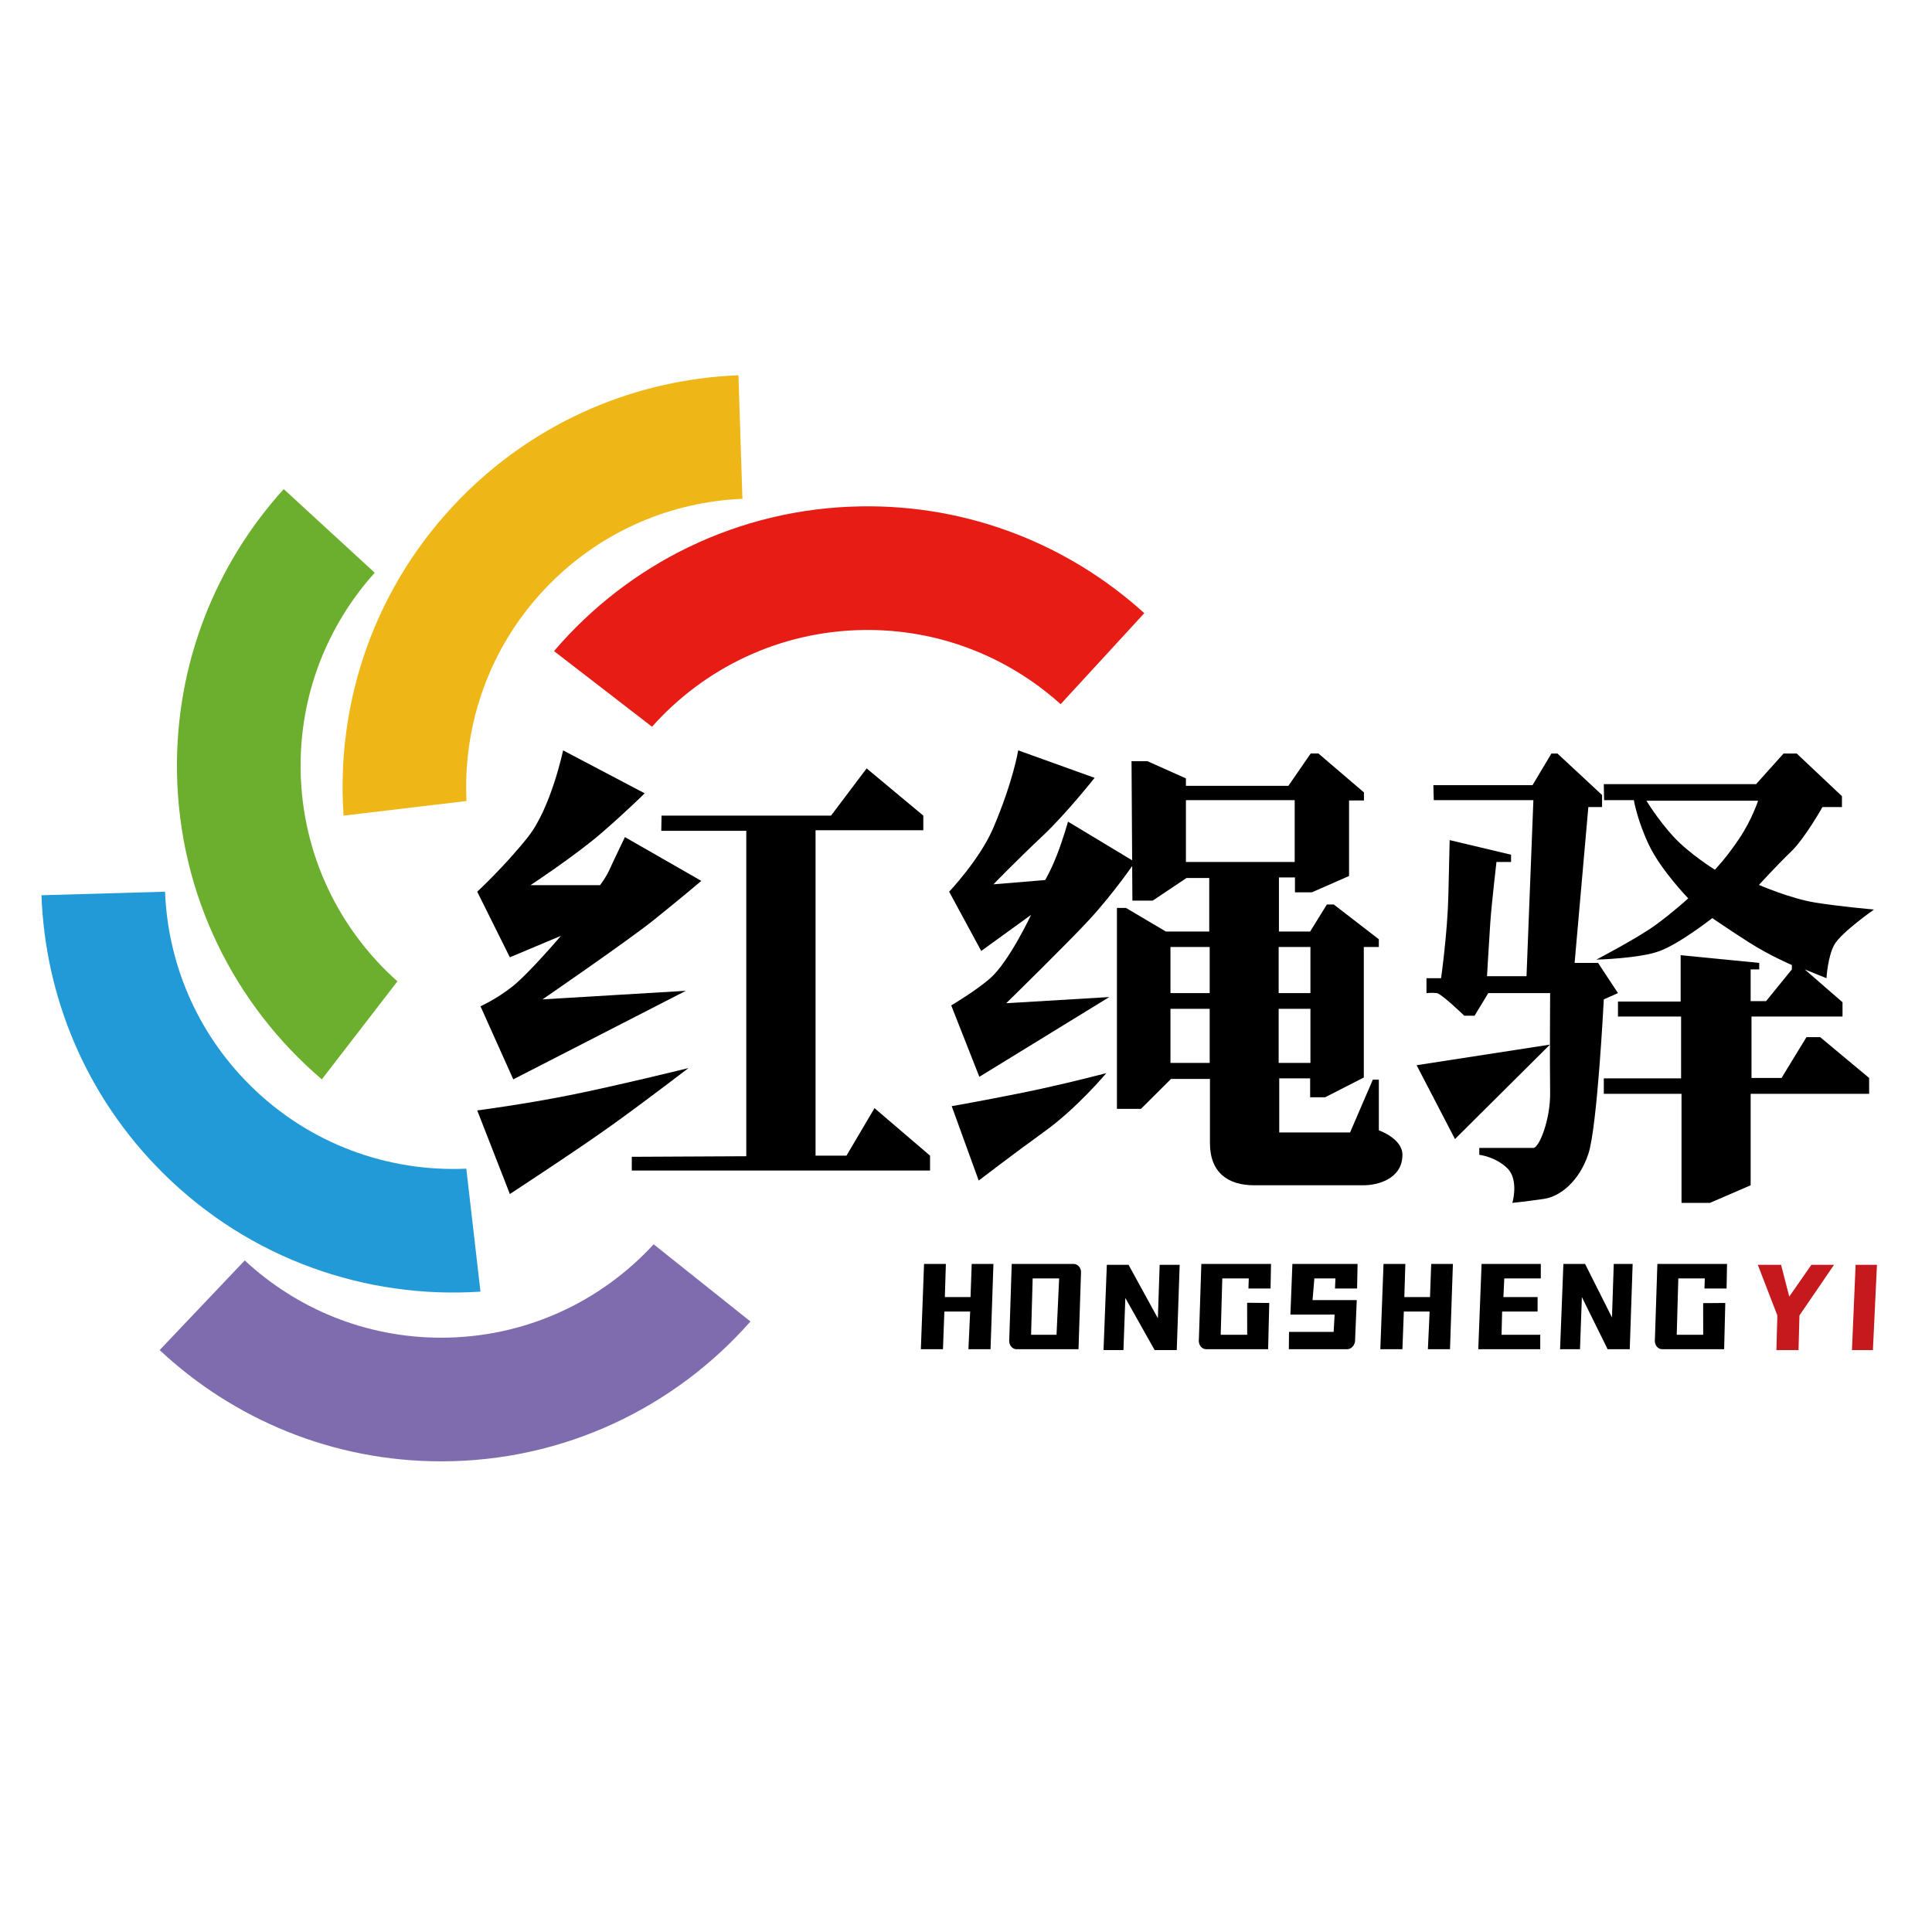
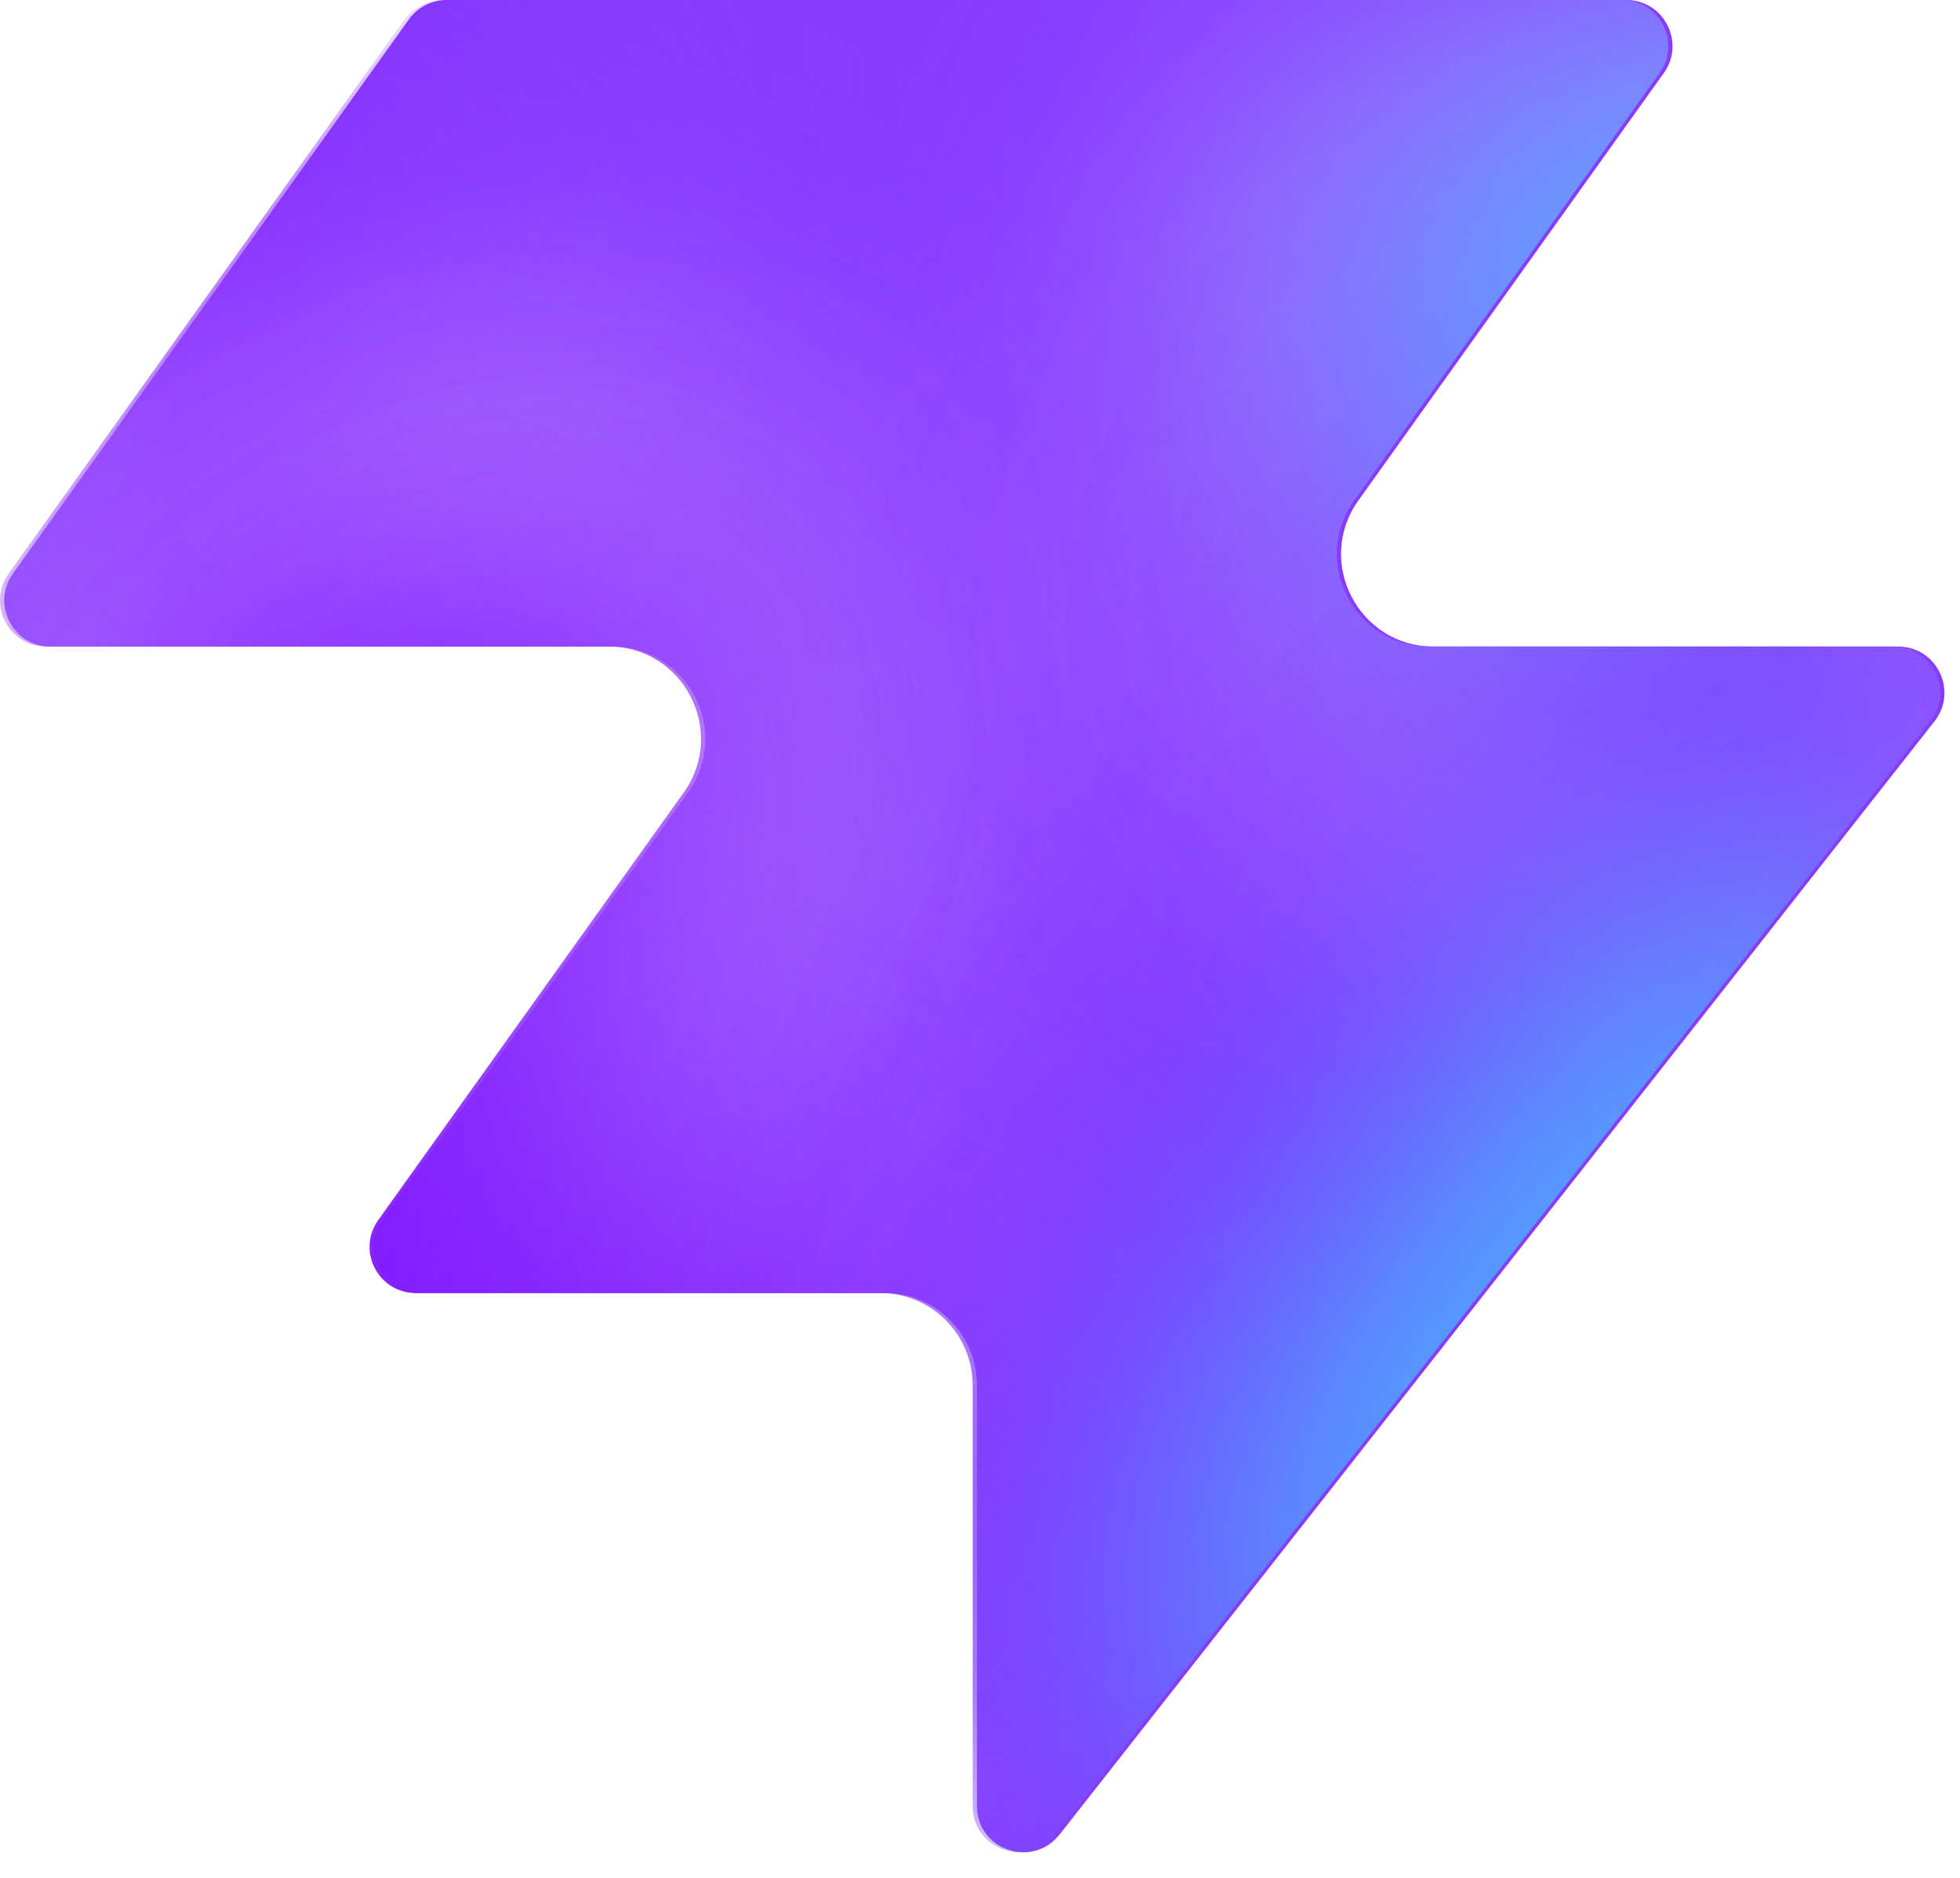
- <svg xmlns="http://www.w3.org/2000/svg" version="1.1" id="图层_1" x="0px" y="0px" viewBox="0 0 250 250" style="enable-background:new 0 0 250 250;" xml:space="preserve">
-   <path style="fill:#7F6CAE;" d="M84.582,161.013c-6.824,7.427-16.614,12.084-27.495,12.084c-9.822,0-18.752-3.798-25.417-9.999  L20.659,174.7c9.534,8.924,22.339,14.397,36.429,14.397c15.945,0,30.247-7.006,40.02-18.098L84.582,161.013z" />
-   <path style="fill:#229AD7;" d="M60.339,151.226c-10.075,0.452-20.301-3.151-28.015-10.825c-6.963-6.927-10.615-15.918-10.967-25.015  l-15.989,0.458c0.465,13.051,5.682,25.962,15.671,35.899c11.304,11.246,26.384,16.365,41.135,15.395L60.339,151.226z" />
-   <path style="fill:#6CAF2E;" d="M51.427,126.985c-7.536-6.703-12.35-16.418-12.525-27.297c-0.158-9.82,3.496-18.811,9.589-25.575  L36.714,63.289c-8.77,9.677-14.036,22.568-13.81,36.656c0.256,15.943,7.492,30.13,18.739,39.724L51.427,126.985z" />
-   <path style="fill:#EEB717;" d="M60.365,103.651c-0.487-10.074,3.081-20.312,10.728-28.052c6.903-6.987,15.881-10.67,24.977-11.053  l-0.514-15.987c-13.049,0.51-25.942,5.772-35.845,15.795c-11.207,11.343-16.274,26.441-15.253,41.188L60.365,103.651z" />
-   <path style="fill:#E61C15;" d="M84.371,94.038c6.706-7.533,16.422-12.345,27.301-12.516c9.82-0.155,18.809,3.502,25.572,9.597  l10.828-11.774c-9.674-8.773-22.563-14.044-36.651-13.821c-15.943,0.251-30.132,7.482-39.73,18.727L84.371,94.038z" />
-   <path d="M83.421,102.653l-10.556-5.556c0,0-1.556,7.444-4.556,11.222s-6.556,7.066-6.556,7.066l4.222,8.489l6.611-2.778  c0,0-4.167,4.889-6.278,6.556c-2.111,1.667-4.135,2.556-4.135,2.556l4.246,9.46l22.333-11.46L70.2,129.32  c0,0,10.999-7.556,14.332-10.222c3.333-2.667,6.222-5.111,6.222-5.111l-9.889-5.667c0,0-1.556,3.222-2,4.222  c-0.444,1-1.222,2-1.222,2h-9c0,0,5.889-3.889,9.222-6.778C81.199,104.875,83.421,102.653,83.421,102.653z" />
-   <path d="M61.754,143.69l4.222,10.815c0,0,8.963-5.852,13.481-9.111c4.519-3.259,9.63-7.185,9.63-7.185s-9.407,2.315-15.333,3.5  C67.828,142.894,61.754,143.69,61.754,143.69z" />
-   <path d="M141.643,100.653l-9.889-3.556c0,0-0.615,3.901-3.205,10c-1.735,4.085-5.73,8.289-5.73,8.289l4.151,7.667l6.451-4.67  c0,0-2.837,6.048-5.28,8.196c-1.858,1.634-5.053,3.519-5.053,3.519l3.639,9.24l16.814-10.32l-13.337,0.799  c0,0,8.106-7.935,10.763-10.827c3.267-3.556,5.899-7.447,5.899-7.447l-8.667-5.222c0,0-0.637,2.28-1.426,4.296  c-0.855,2.185-1.535,3.259-1.535,3.259l-6.688,0.556c0,0,2.781-2.889,6.457-6.352C137.961,105.296,141.643,100.653,141.643,100.653z  " />
-   <path d="M123.151,143.138l3.492,9.626c0,0,4.437-3.409,8.595-6.407c4.157-2.999,7.921-7.497,7.921-7.497s-5.663,1.501-11.115,2.591  C126.591,142.542,123.151,143.138,123.151,143.138z" />
-   <polygon points="85.606,105.542 107.532,105.542 112.143,99.431 119.476,105.542 119.476,107.431 105.532,107.431 105.532,149.542   109.532,149.542 113.162,143.394 120.347,149.542 120.347,151.468 81.754,151.468 81.754,149.69 96.569,149.616 96.569,107.505   85.569,107.505 " />
-   <path d="M178.421,146.264v-6.556h-0.778l-2.944,6.833h-9.167v-7h4v2.444h1.944l5-2.556v-16.888h1.944v-1.001l-5.833-4.5h-0.889  l-2.167,3.5h-4.037v-7h2.074v1.926h2.185l4.815-2.111v-9.778h1.926v-1.037l-5.889-5.037h-1l-2.889,4.185h-13.259v-0.963  l-4.963-2.222h-2.074l0.111,18.037h2.63l4.37-2.926h2.944v6.926h-5.611l-5.167-3.056h-1.167v26h3.111l3.889-3.87h5.037  c0,0,0,4.444,0,8.296s2.37,5.463,5.704,5.463s12.537,0,14.204,0c1.667,0,5-0.759,5-3.944  C181.476,147.32,178.421,146.264,178.421,146.264z M169.569,122.543v5.962h-4.111v-5.962H169.569z M156.532,137.542h-5.074v-6.999  h5.074V137.542z M156.532,128.505h-5.074v-5.962h5.074V128.505z M153.458,111.542v-8h14.074v8H153.458z M165.458,130.543h4.111  v6.999h-4.111V130.543z" />
-   <path d="M185.476,101.598h12.833l2.444-4.093h0.778l5.778,5.37v1.556h-1.778l-1.778,20.167h3.037l2.574,3.907l-1.833,0.815  c0,0-0.833,16.5-2,20c-1.167,3.5-3.611,5.5-5.728,5.813c-2.143,0.317-4.106,0.521-4.106,0.521s0.889-3-0.667-4.5  s-3.611-1.722-3.611-1.722v-0.889c0,0,6.278,0,7,0s2.222-3.611,2.167-7.222c-0.056-3.611,0-12.815,0-12.815h-8l-1.778,2.926h-1.333  c0,0-2.944-2.852-3.556-2.926s-1.333,0-1.333,0v-1.926h1.889c0,0,0.833-5.87,0.944-10.759c0.111-4.889,0.167-7.111,0.167-7.111  l7.944,1.889v0.944h-1.889c0,0-0.639,5.483-0.8,7.876c-0.168,2.493-0.422,6.901-0.422,6.901h5.111l0.889-22.778h-12.889  L185.476,101.598z" />
-   <polygon points="183.31,137.838 200.564,135.172 188.273,147.394 " />
-   <path d="M233.754,134.209l-3.222,5.278h-3.889v-7.944h11.778v-1.852l-4.889-4.25l2.815,1.139c0,0,0.148-2.815,1.037-4.37  c0.889-1.556,5.111-4.519,5.111-4.519s-4.296-0.37-7.556-0.889c-3.259-0.519-7.333-2.296-7.333-2.296s2.37-2.593,4.148-4.296  c1.778-1.704,4.074-5.778,4.074-5.778h2.519v-1.407l-5.852-5.519h-1.704l-3.556,3.963h-19.704l0.037,2.074h3.852  c0,0,0.444,2.667,2,5.889c1.556,3.222,5.037,6.815,5.037,6.815s-1.889,1.741-4.222,3.444c-2.333,1.704-7.667,4.482-7.667,4.482  s5.525-0.133,8.154-1.096c2.63-0.963,6.846-4.274,6.846-4.274s2.328,1.595,4.745,3.138c2.626,1.677,5.552,2.936,5.552,2.936v0.565  l-3.333,4.102h-2v-4.102h1.111v-0.843l-10.167-1v6h-8.111v1.944h8.167v8h-10v2h10.056v14.111h3.667l5.278-2.278v-11.833h15.333  v-2.056l-6.333-5.278H233.754z M225.087,108.468c-1.704,2.556-3.185,4.074-3.185,4.074s-3.333-2.074-5.37-4.296  c-2.037-2.222-3.482-4.63-3.482-4.63h14.445C227.495,103.616,226.702,106.046,225.087,108.468z" />
-   <g>
-     <path d="M122.395,163.554l-0.132,4.289h3.323l0.154-4.289h2.81l-0.376,11.035h-2.861l0.225-4.874H122.2l-0.181,4.874h-2.861   l0.414-11.035H122.395z" />
-     <path d="M138.935,163.554c0.139,0,0.27,0.032,0.394,0.098s0.232,0.156,0.325,0.272c0.092,0.117,0.159,0.254,0.2,0.41   c0.041,0.155,0.048,0.331,0.022,0.526l-0.318,9.729h-8.017c-0.139,0-0.271-0.032-0.395-0.098c-0.124-0.064-0.232-0.155-0.324-0.272   c-0.093-0.117-0.16-0.257-0.201-0.419c-0.041-0.163-0.048-0.335-0.022-0.518l0.318-9.729H138.935z M133.627,165.426l-0.206,7.291   h3.293l0.339-7.291H133.627z" />
-     <path d="M146.034,163.665l3.794,6.922l0.231-6.922h2.589l-0.376,11.035h-2.861l-3.794-6.746l-0.243,6.746h-2.578l0.428-11.035   H146.034z" />
-     <path d="M164.409,166.732h-2.861l0.043-1.306h-3.427l-0.205,7.291h3.427l-0.008-4.139l2.864,0.025l-0.147,5.985h-8.017   c-0.139,0-0.271-0.032-0.395-0.098c-0.124-0.064-0.232-0.155-0.324-0.272c-0.093-0.117-0.16-0.257-0.201-0.419   c-0.041-0.163-0.048-0.335-0.022-0.518l0.318-9.729h9.015L164.409,166.732z" />
-     <path d="M172.574,172.347l0.126-2.242h-5.722l0.257-6.551h8.434l-0.061,3.178h-2.861l0.058-1.306h-2.727l-0.236,2.808h5.722   l-0.213,5.049c0.013,0.183-0.008,0.354-0.061,0.518c-0.053,0.162-0.13,0.302-0.231,0.419s-0.216,0.208-0.346,0.272   c-0.13,0.065-0.269,0.098-0.418,0.098h-7.52l0.025-2.242H172.574z" />
-     <path d="M181.851,163.554l-0.132,4.289h3.323l0.154-4.289h2.809l-0.376,11.035h-2.861l0.225-4.874h-3.338l-0.181,4.874h-2.861   l0.414-11.035H181.851z" />
-     <path d="M199.381,163.554l-0.003,1.872h-4.724l-0.114,2.417h4.426l-0.003,1.872h-4.589l-0.073,3.002h5.007l-0.003,1.872h-8.017   l0.428-11.035H199.381z" />
-     <path d="M205.11,163.554l3.479,6.922l0.231-6.922h2.444l-0.376,11.035h-2.861l-3.333-6.746l-0.243,6.746h-2.578l0.428-11.035   H205.11z" />
-     <path d="M223.418,166.732h-2.861l0.043-1.306h-3.427l-0.205,7.291h3.427l-0.008-4.092l2.864-0.021l-0.147,5.985h-8.017   c-0.139,0-0.271-0.032-0.395-0.098c-0.124-0.064-0.232-0.155-0.324-0.272c-0.093-0.117-0.16-0.257-0.201-0.419   c-0.041-0.163-0.048-0.335-0.022-0.518l0.318-9.729h9.015L223.418,166.732z" />
+ <svg xmlns="http://www.w3.org/2000/svg" width="48" height="46" fill="none" viewBox="0 0 48 46">
+   <path fill="#863bff" d="M25.946 44.938c-.664.845-2.021.375-2.021-.698V33.937a2.26 2.26 0 0 0-2.262-2.262H10.287c-.92 0-1.456-1.04-.92-1.788l7.48-10.471c1.07-1.497 0-3.578-1.842-3.578H1.237c-.92 0-1.456-1.04-.92-1.788L10.013.474c.214-.297.556-.474.92-.474h28.894c.92 0 1.456 1.04.92 1.788l-7.48 10.471c-1.07 1.498 0 3.579 1.842 3.579h11.377c.943 0 1.473 1.088.89 1.83L25.947 44.94z" style="fill:#863bff;fill:color(display-p3 .525 .23 1);fill-opacity:1" />
+   <mask id="a" width="48" height="46" x="0" y="0" maskUnits="userSpaceOnUse" style="mask-type:alpha">
+     <path fill="#000" d="M25.842 44.938c-.664.844-2.021.375-2.021-.698V33.937a2.26 2.26 0 0 0-2.262-2.262H10.183c-.92 0-1.456-1.04-.92-1.788l7.48-10.471c1.07-1.498 0-3.579-1.842-3.579H1.133c-.92 0-1.456-1.04-.92-1.787L9.91.473c.214-.297.556-.474.92-.474h28.894c.92 0 1.456 1.04.92 1.788l-7.48 10.471c-1.07 1.498 0 3.578 1.842 3.578h11.377c.943 0 1.473 1.088.89 1.832L25.843 44.94z" style="fill:#000;fill-opacity:1" />
+   </mask>
+   <g mask="url(#a)">
+     <g filter="url(#b)">
+       <ellipse cx="5.508" cy="14.704" fill="#ede6ff" rx="5.508" ry="14.704" style="fill:#ede6ff;fill:color(display-p3 .927 .903 1);fill-opacity:1" transform="matrix(.00324 1 1 -.00324 -4.47 31.516)" />
+     </g>
+     <g filter="url(#c)">
+       <ellipse cx="10.399" cy="29.851" fill="#ede6ff" rx="10.399" ry="29.851" style="fill:#ede6ff;fill:color(display-p3 .927 .903 1);fill-opacity:1" transform="matrix(.00324 1 1 -.00324 -39.328 7.883)" />
+     </g>
+     <g filter="url(#d)">
+       <ellipse cx="5.508" cy="30.487" fill="#7e14ff" rx="5.508" ry="30.487" style="fill:#7e14ff;fill:color(display-p3 .492 .077 1);fill-opacity:1" transform="rotate(89.814 -25.913 -14.639)scale(1 -1)" />
+     </g>
+     <g filter="url(#e)">
+       <ellipse cx="5.508" cy="30.599" fill="#7e14ff" rx="5.508" ry="30.599" style="fill:#7e14ff;fill:color(display-p3 .492 .077 1);fill-opacity:1" transform="rotate(89.814 -32.644 -3.334)scale(1 -1)" />
+     </g>
+     <g filter="url(#f)">
+       <ellipse cx="5.508" cy="30.599" fill="#7e14ff" rx="5.508" ry="30.599" style="fill:#7e14ff;fill:color(display-p3 .492 .077 1);fill-opacity:1" transform="matrix(.00324 1 1 -.00324 -34.34 30.47)" />
+     </g>
+     <g filter="url(#g)">
+       <ellipse cx="14.072" cy="22.078" fill="#ede6ff" rx="14.072" ry="22.078" style="fill:#ede6ff;fill:color(display-p3 .927 .903 1);fill-opacity:1" transform="rotate(93.35 24.506 48.493)scale(-1 1)" />
+     </g>
+     <g filter="url(#h)">
+       <ellipse cx="3.47" cy="21.501" fill="#7e14ff" rx="3.47" ry="21.501" style="fill:#7e14ff;fill:color(display-p3 .492 .077 1);fill-opacity:1" transform="rotate(89.009 28.708 47.59)scale(-1 1)" />
+     </g>
+     <g filter="url(#i)">
+       <ellipse cx="3.47" cy="21.501" fill="#7e14ff" rx="3.47" ry="21.501" style="fill:#7e14ff;fill:color(display-p3 .492 .077 1);fill-opacity:1" transform="rotate(89.009 28.708 47.59)scale(-1 1)" />
+     </g>
+     <g filter="url(#j)">
+       <ellipse cx=".387" cy="8.972" fill="#7e14ff" rx="4.407" ry="29.108" style="fill:#7e14ff;fill:color(display-p3 .492 .077 1);fill-opacity:1" transform="rotate(39.51 .387 8.972)" />
+     </g>
+     <g filter="url(#k)">
+       <ellipse cx="47.523" cy="-6.092" fill="#7e14ff" rx="4.407" ry="29.108" style="fill:#7e14ff;fill:color(display-p3 .492 .077 1);fill-opacity:1" transform="rotate(37.892 47.523 -6.092)" />
+     </g>
+     <g filter="url(#l)">
+       <ellipse cx="41.412" cy="6.333" fill="#47bfff" rx="5.971" ry="9.665" style="fill:#47bfff;fill:color(display-p3 .28 .748 1);fill-opacity:1" transform="rotate(37.892 41.412 6.333)" />
+     </g>
+     <g filter="url(#m)">
+       <ellipse cx="-1.879" cy="38.332" fill="#7e14ff" rx="4.407" ry="29.108" style="fill:#7e14ff;fill:color(display-p3 .492 .077 1);fill-opacity:1" transform="rotate(37.892 -1.88 38.332)" />
+     </g>
+     <g filter="url(#n)">
+       <ellipse cx="-1.879" cy="38.332" fill="#7e14ff" rx="4.407" ry="29.108" style="fill:#7e14ff;fill:color(display-p3 .492 .077 1);fill-opacity:1" transform="rotate(37.892 -1.88 38.332)" />
+     </g>
+     <g filter="url(#o)">
+       <ellipse cx="35.651" cy="29.907" fill="#7e14ff" rx="4.407" ry="29.108" style="fill:#7e14ff;fill:color(display-p3 .492 .077 1);fill-opacity:1" transform="rotate(37.892 35.651 29.907)" />
+     </g>
+     <g filter="url(#p)">
+       <ellipse cx="38.418" cy="32.4" fill="#47bfff" rx="5.971" ry="15.297" style="fill:#47bfff;fill:color(display-p3 .28 .748 1);fill-opacity:1" transform="rotate(37.892 38.418 32.4)" />
+     </g>
  </g>
-   <g>
-     <path style="fill:#C6191E;" d="M234.393,163.665h2.932l-4.477,6.551l-0.119,4.484h-2.861l0.119-4.484l-2.527-6.551h3.01   l1.059,4.114L234.393,163.665z" />
-     <path style="fill:#C6191E;" d="M242.879,163.665l-0.525,11.035h-2.712l0.473-11.035H242.879z" />
-   </g>
+   <defs>
+     <filter id="b" width="60.045" height="41.654" x="-19.77" y="16.149" color-interpolation-filters="sRGB" filterUnits="userSpaceOnUse">
+       <feFlood flood-opacity="0" result="BackgroundImageFix" />
+       <feBlend in="SourceGraphic" in2="BackgroundImageFix" result="shape" />
+       <feGaussianBlur result="effect1_foregroundBlur_2002_17158" stdDeviation="7.659" />
+     </filter>
+     <filter id="c" width="90.34" height="51.437" x="-54.613" y="-7.533" color-interpolation-filters="sRGB" filterUnits="userSpaceOnUse">
+       <feFlood flood-opacity="0" result="BackgroundImageFix" />
+       <feBlend in="SourceGraphic" in2="BackgroundImageFix" result="shape" />
+       <feGaussianBlur result="effect1_foregroundBlur_2002_17158" stdDeviation="7.659" />
+     </filter>
+     <filter id="d" width="79.355" height="29.4" x="-49.64" y="2.03" color-interpolation-filters="sRGB" filterUnits="userSpaceOnUse">
+       <feFlood flood-opacity="0" result="BackgroundImageFix" />
+       <feBlend in="SourceGraphic" in2="BackgroundImageFix" result="shape" />
+       <feGaussianBlur result="effect1_foregroundBlur_2002_17158" stdDeviation="4.596" />
+     </filter>
+     <filter id="e" width="79.579" height="29.4" x="-45.045" y="20.029" color-interpolation-filters="sRGB" filterUnits="userSpaceOnUse">
+       <feFlood flood-opacity="0" result="BackgroundImageFix" />
+       <feBlend in="SourceGraphic" in2="BackgroundImageFix" result="shape" />
+       <feGaussianBlur result="effect1_foregroundBlur_2002_17158" stdDeviation="4.596" />
+     </filter>
+     <filter id="f" width="79.579" height="29.4" x="-43.513" y="21.178" color-interpolation-filters="sRGB" filterUnits="userSpaceOnUse">
+       <feFlood flood-opacity="0" result="BackgroundImageFix" />
+       <feBlend in="SourceGraphic" in2="BackgroundImageFix" result="shape" />
+       <feGaussianBlur result="effect1_foregroundBlur_2002_17158" stdDeviation="4.596" />
+     </filter>
+     <filter id="g" width="74.749" height="58.852" x="15.756" y="-17.901" color-interpolation-filters="sRGB" filterUnits="userSpaceOnUse">
+       <feFlood flood-opacity="0" result="BackgroundImageFix" />
+       <feBlend in="SourceGraphic" in2="BackgroundImageFix" result="shape" />
+       <feGaussianBlur result="effect1_foregroundBlur_2002_17158" stdDeviation="7.659" />
+     </filter>
+     <filter id="h" width="61.377" height="25.362" x="23.548" y="2.284" color-interpolation-filters="sRGB" filterUnits="userSpaceOnUse">
+       <feFlood flood-opacity="0" result="BackgroundImageFix" />
+       <feBlend in="SourceGraphic" in2="BackgroundImageFix" result="shape" />
+       <feGaussianBlur result="effect1_foregroundBlur_2002_17158" stdDeviation="4.596" />
+     </filter>
+     <filter id="i" width="61.377" height="25.362" x="23.548" y="2.284" color-interpolation-filters="sRGB" filterUnits="userSpaceOnUse">
+       <feFlood flood-opacity="0" result="BackgroundImageFix" />
+       <feBlend in="SourceGraphic" in2="BackgroundImageFix" result="shape" />
+       <feGaussianBlur result="effect1_foregroundBlur_2002_17158" stdDeviation="4.596" />
+     </filter>
+     <filter id="j" width="56.045" height="63.649" x="-27.636" y="-22.853" color-interpolation-filters="sRGB" filterUnits="userSpaceOnUse">
+       <feFlood flood-opacity="0" result="BackgroundImageFix" />
+       <feBlend in="SourceGraphic" in2="BackgroundImageFix" result="shape" />
+       <feGaussianBlur result="effect1_foregroundBlur_2002_17158" stdDeviation="4.596" />
+     </filter>
+     <filter id="k" width="54.814" height="64.646" x="20.116" y="-38.415" color-interpolation-filters="sRGB" filterUnits="userSpaceOnUse">
+       <feFlood flood-opacity="0" result="BackgroundImageFix" />
+       <feBlend in="SourceGraphic" in2="BackgroundImageFix" result="shape" />
+       <feGaussianBlur result="effect1_foregroundBlur_2002_17158" stdDeviation="4.596" />
+     </filter>
+     <filter id="l" width="33.541" height="35.313" x="24.641" y="-11.323" color-interpolation-filters="sRGB" filterUnits="userSpaceOnUse">
+       <feFlood flood-opacity="0" result="BackgroundImageFix" />
+       <feBlend in="SourceGraphic" in2="BackgroundImageFix" result="shape" />
+       <feGaussianBlur result="effect1_foregroundBlur_2002_17158" stdDeviation="4.596" />
+     </filter>
+     <filter id="m" width="54.814" height="64.646" x="-29.286" y="6.009" color-interpolation-filters="sRGB" filterUnits="userSpaceOnUse">
+       <feFlood flood-opacity="0" result="BackgroundImageFix" />
+       <feBlend in="SourceGraphic" in2="BackgroundImageFix" result="shape" />
+       <feGaussianBlur result="effect1_foregroundBlur_2002_17158" stdDeviation="4.596" />
+     </filter>
+     <filter id="n" width="54.814" height="64.646" x="-29.286" y="6.009" color-interpolation-filters="sRGB" filterUnits="userSpaceOnUse">
+       <feFlood flood-opacity="0" result="BackgroundImageFix" />
+       <feBlend in="SourceGraphic" in2="BackgroundImageFix" result="shape" />
+       <feGaussianBlur result="effect1_foregroundBlur_2002_17158" stdDeviation="4.596" />
+     </filter>
+     <filter id="o" width="54.814" height="64.646" x="8.244" y="-2.416" color-interpolation-filters="sRGB" filterUnits="userSpaceOnUse">
+       <feFlood flood-opacity="0" result="BackgroundImageFix" />
+       <feBlend in="SourceGraphic" in2="BackgroundImageFix" result="shape" />
+       <feGaussianBlur result="effect1_foregroundBlur_2002_17158" stdDeviation="4.596" />
+     </filter>
+     <filter id="p" width="39.409" height="43.623" x="18.713" y="10.588" color-interpolation-filters="sRGB" filterUnits="userSpaceOnUse">
+       <feFlood flood-opacity="0" result="BackgroundImageFix" />
+       <feBlend in="SourceGraphic" in2="BackgroundImageFix" result="shape" />
+       <feGaussianBlur result="effect1_foregroundBlur_2002_17158" stdDeviation="4.596" />
+     </filter>
+   </defs>
</svg>
